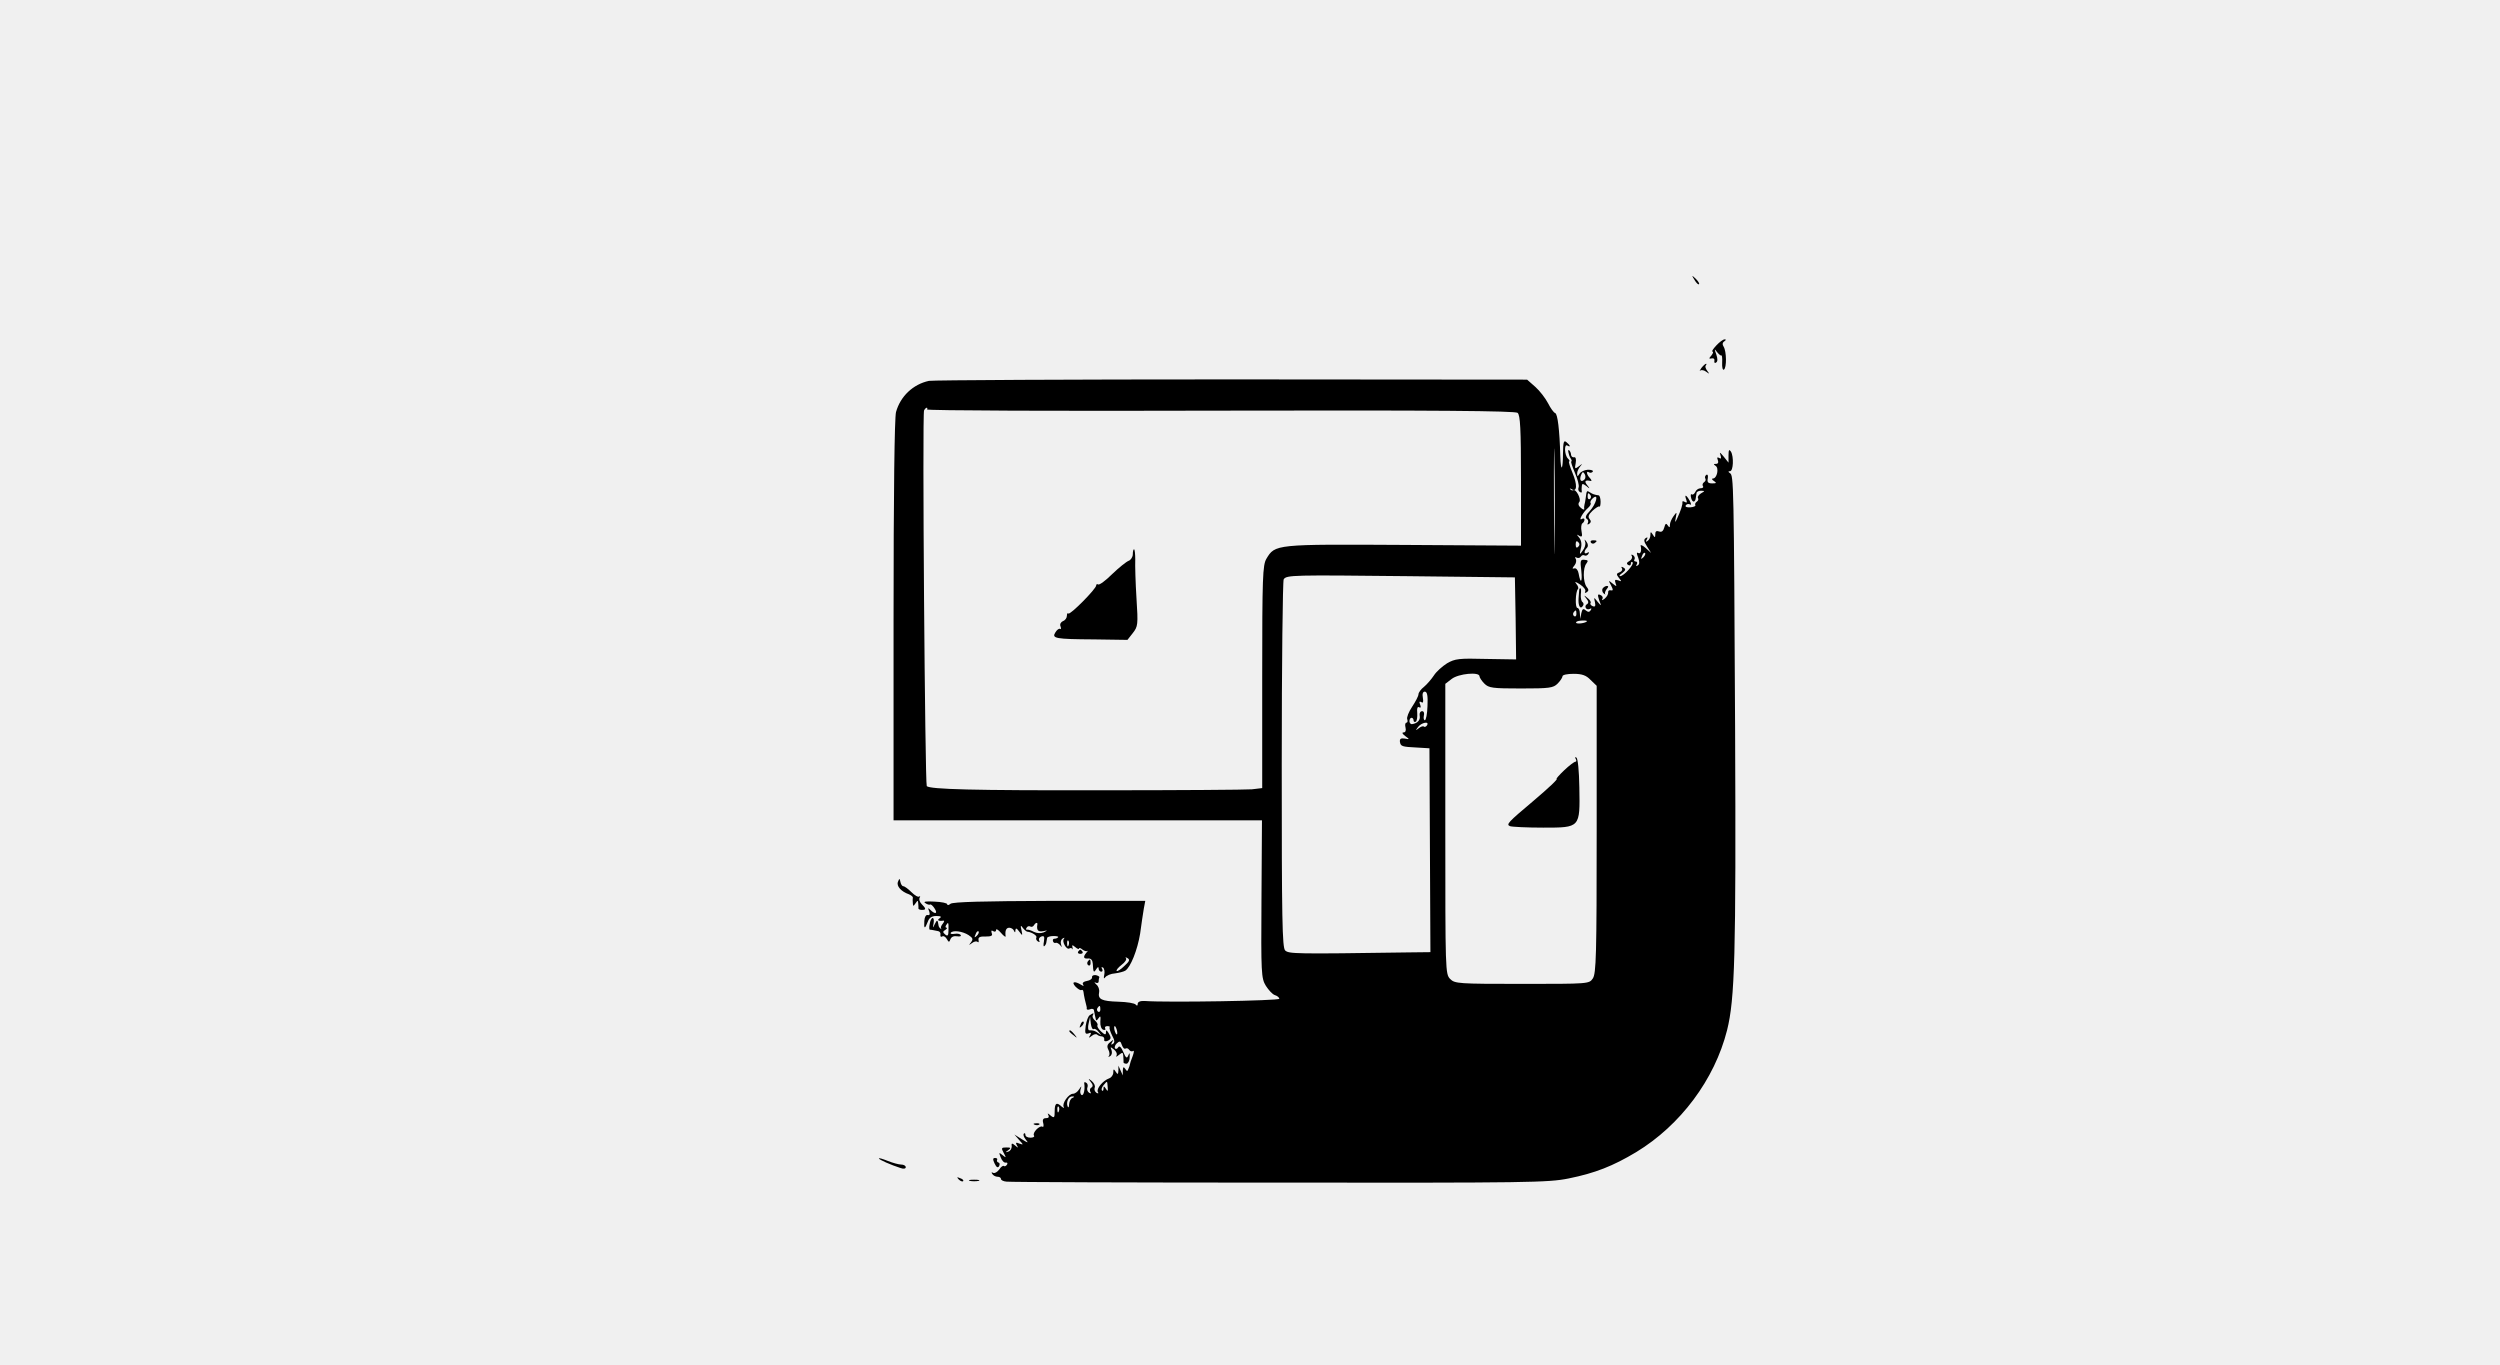
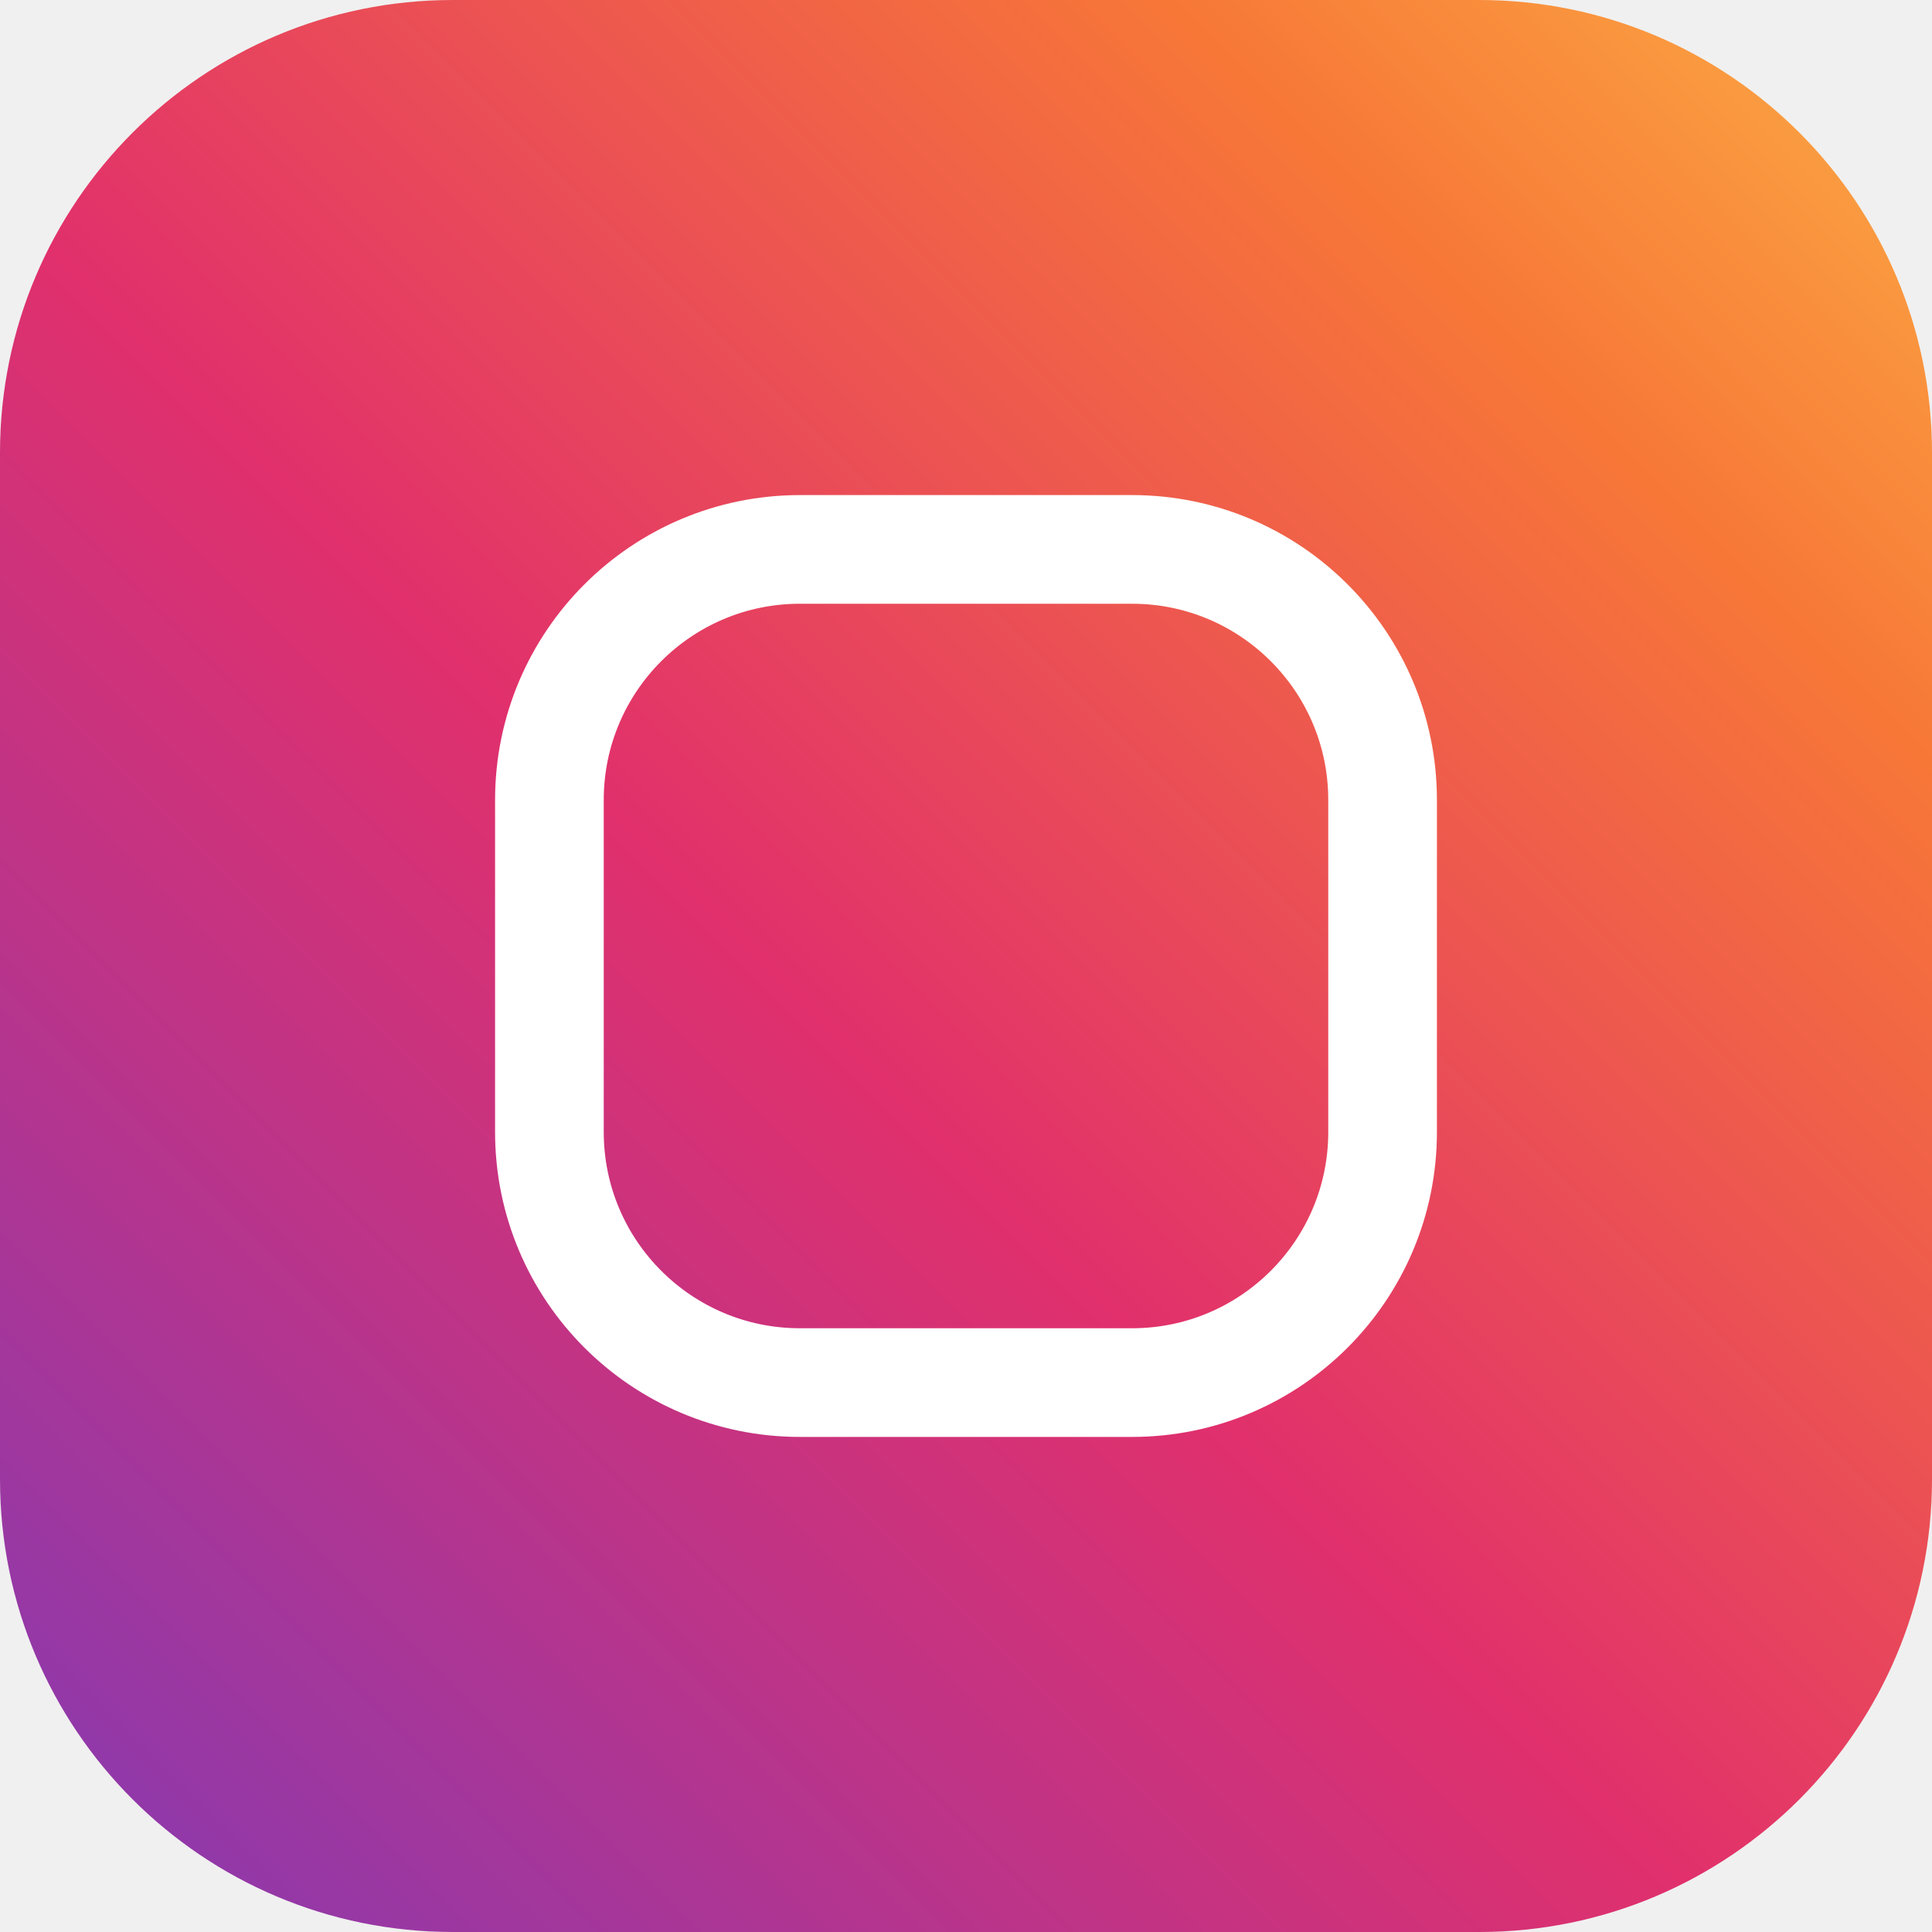
- <svg xmlns="http://www.w3.org/2000/svg" version="1.0" width="1024pt" height="559pt" viewBox="0 0 1024 559" preserveAspectRatio="xMidYMid meet">
-   <g transform="translate(0,559) scale(0.1,-0.1)" fill="#000000" stroke="none">
-     <path d="M6941 4443 c7 -12 15 -20 18 -17 3 2 -3 12 -13 22 -17 16 -18 16 -5 -5z" />
-     <path d="M7030 4175 c-13 -14 -20 -25 -16 -25 5 0 3 -7 -4 -16 -11 -12 -11 -15 1 -12 8 2 13 -3 11 -10 -1 -8 2 -11 7 -7 7 4 7 15 1 33 -9 24 -8 25 3 10 8 -10 16 -16 18 -14 2 3 4 -11 3 -30 -1 -18 2 -31 7 -28 12 7 11 75 -1 94 -6 9 -5 17 3 22 7 5 8 8 1 8 -6 0 -21 -11 -34 -25z" />
-     <path d="M6969 4083 c-7 -10 -9 -15 -5 -11 5 4 16 2 25 -5 14 -10 14 -10 4 4 -7 9 -10 19 -6 22 3 4 4 7 1 7 -3 0 -12 -8 -19 -17z" />
-     <path d="M3805 4030 c-65 -14 -117 -63 -135 -128 -6 -24 -10 -323 -10 -854 l0 -818 755 0 754 0 -2 -322 c-2 -305 -1 -325 18 -356 11 -17 27 -35 37 -38 10 -3 18 -10 18 -15 0 -8 -458 -16 -552 -9 -18 1 -28 -4 -28 -12 0 -8 -3 -9 -8 -3 -4 6 -36 11 -71 12 -69 2 -85 10 -79 39 2 11 -3 25 -12 32 -8 8 -9 11 -2 7 6 -3 12 -1 12 4 0 6 1 14 3 18 1 3 -6 7 -15 9 -10 1 -16 -3 -15 -9 1 -6 -8 -13 -21 -15 -13 -2 -20 -8 -16 -14 5 -7 2 -8 -7 -2 -28 17 -42 13 -24 -7 10 -10 21 -17 25 -14 4 2 7 -1 8 -8 1 -12 9 -48 12 -57 1 -3 2 -8 1 -12 0 -4 6 -5 14 -2 8 4 16 1 16 -5 1 -6 3 -15 4 -21 1 -5 3 -13 4 -17 1 -5 6 -1 11 7 7 11 9 8 7 -14 -1 -18 4 -31 12 -34 8 -2 11 0 8 5 -3 5 0 10 8 10 8 0 13 -2 10 -5 -2 -2 2 -17 10 -33 11 -20 12 -30 3 -35 -7 -5 -8 -3 -3 7 8 12 6 12 -8 0 -12 -9 -14 -18 -7 -31 5 -9 6 -21 2 -25 -4 -5 -2 -5 5 -1 7 4 9 14 6 24 -6 15 -5 15 10 3 9 -7 14 -18 10 -25 -4 -6 1 -5 10 3 15 12 17 11 18 -5 1 -11 1 -22 1 -25 -1 -3 5 -6 12 -6 6 0 13 12 13 26 1 19 0 21 -5 9 -6 -15 -10 -13 -21 13 -9 21 -16 27 -21 19 -4 -7 -10 -8 -13 -4 -3 5 1 15 8 21 11 10 15 9 20 -7 4 -11 10 -18 15 -15 5 3 11 1 15 -5 4 -6 11 -8 16 -5 5 4 4 -6 -2 -22 -6 -15 -11 -30 -11 -33 0 -3 -3 -11 -6 -18 -4 -11 -6 -11 -13 0 -7 10 -9 8 -10 -7 l0 -20 -9 20 -9 20 0 -20 c-1 -17 -3 -17 -11 -5 -8 13 -10 12 -10 -3 0 -10 -8 -21 -17 -24 -26 -9 -54 -44 -46 -56 4 -6 1 -7 -6 -3 -7 5 -10 14 -7 21 3 8 -3 19 -12 27 -15 12 -16 11 -4 -4 9 -11 10 -18 2 -23 -6 -3 -7 -11 -4 -17 5 -7 2 -8 -5 -4 -7 5 -10 14 -7 22 3 7 1 16 -5 19 -5 4 -9 3 -8 -2 4 -24 -2 -53 -11 -48 -5 3 -7 13 -4 23 5 16 5 16 -6 0 -6 -10 -17 -18 -25 -18 -18 0 -46 -40 -38 -54 3 -6 0 -5 -8 1 -21 20 -29 15 -29 -18 0 -28 -2 -30 -17 -18 -11 10 -14 10 -9 2 4 -9 1 -13 -10 -13 -11 0 -15 -6 -11 -20 3 -11 1 -18 -3 -15 -11 7 -42 -24 -35 -36 4 -5 -3 -9 -14 -9 -12 0 -21 5 -21 12 0 6 -3 8 -6 5 -4 -4 -1 -14 7 -24 13 -16 11 -16 -16 1 l-30 19 19 -22 c19 -21 19 -21 1 -15 -14 6 -16 4 -10 -7 7 -12 6 -12 -7 -1 -13 11 -16 10 -14 -4 0 -9 -6 -19 -14 -21 -13 -4 -13 -3 0 6 12 9 11 11 -8 11 -20 0 -22 -2 -11 -22 11 -21 11 -22 -5 -9 -15 12 -15 11 -7 -10 5 -13 14 -23 21 -21 6 1 8 -2 5 -8 -4 -6 -10 -9 -13 -6 -3 3 -12 -3 -19 -14 -8 -11 -19 -17 -25 -14 -7 4 -8 2 -4 -4 4 -7 14 -12 22 -12 8 0 14 -4 14 -9 0 -5 10 -10 23 -11 12 -2 515 -4 1117 -4 1022 -1 1101 0 1185 17 109 22 182 51 277 108 181 110 321 297 372 499 32 128 37 306 33 1230 -5 1020 -6 1042 -21 1052 -8 5 -8 8 0 8 14 0 16 60 4 80 -7 11 -10 8 -10 -15 l0 -30 -20 25 c-15 18 -18 20 -13 6 4 -13 3 -17 -5 -12 -8 5 -10 2 -6 -8 4 -10 1 -16 -7 -16 -11 0 -11 -2 -2 -8 15 -9 6 -52 -11 -52 -6 0 -4 -5 4 -10 12 -8 11 -10 -7 -10 -17 0 -21 5 -18 20 2 12 0 18 -6 15 -5 -4 -7 -10 -4 -15 3 -5 1 -11 -5 -15 -6 -4 -8 -11 -5 -16 4 -5 -1 -9 -10 -9 -8 0 -18 -7 -21 -15 -4 -8 -10 -13 -14 -10 -5 3 -6 -4 -3 -15 5 -20 17 -19 19 1 1 5 2 14 3 19 0 6 9 10 19 10 16 -1 16 -1 -1 -11 -9 -6 -15 -14 -12 -19 3 -5 1 -11 -5 -15 -6 -4 -8 -10 -6 -14 3 -4 -7 -8 -20 -9 -15 -1 -23 2 -19 8 4 6 11 7 17 4 6 -4 6 2 -1 15 -14 25 -23 28 -14 4 4 -11 3 -14 -6 -9 -6 4 -11 4 -10 -1 2 -8 -6 -34 -22 -68 -8 -17 -9 -17 -5 5 5 24 4 24 -9 6 -8 -11 -15 -27 -15 -35 0 -13 -2 -13 -9 -3 -6 10 -10 8 -14 -8 -4 -15 -11 -21 -21 -17 -11 4 -16 1 -16 -11 0 -15 -2 -15 -10 -2 -8 13 -10 13 -10 -2 0 -9 -5 -20 -12 -24 -7 -5 -8 -3 -3 6 5 9 4 11 -4 6 -9 -6 -8 -14 5 -34 l17 -27 -22 20 c-12 11 -22 15 -21 10 5 -21 0 -36 -10 -30 -7 4 -7 -2 0 -19 6 -17 6 -27 -2 -32 -7 -4 -8 -3 -4 4 4 7 2 12 -4 12 -6 0 -9 4 -5 9 3 5 0 13 -6 17 -7 4 -9 3 -5 -4 3 -6 -1 -15 -10 -20 -11 -6 -13 -11 -5 -16 6 -4 11 -2 11 5 0 7 3 9 7 6 8 -8 -36 -57 -51 -57 -5 0 -2 6 9 13 14 11 15 16 5 22 -8 5 -11 4 -7 -2 4 -6 0 -14 -9 -17 -14 -5 -14 -9 -3 -23 12 -15 12 -16 -3 -10 -13 4 -15 2 -11 -11 6 -15 5 -16 -12 -2 -17 14 -18 14 -6 -8 9 -18 9 -22 -1 -20 -7 2 -12 -2 -11 -9 1 -6 -5 -17 -14 -25 -9 -7 -14 -8 -10 -2 4 7 0 14 -8 17 -11 5 -12 1 -5 -21 10 -26 10 -26 -6 -7 -16 20 -16 20 -11 -2 3 -15 1 -20 -9 -16 -8 3 -12 9 -9 13 3 4 -3 14 -13 21 -15 13 -16 12 -4 -3 9 -11 10 -18 2 -23 -6 -3 -8 -11 -4 -16 3 -5 10 -6 16 -3 7 4 8 2 4 -5 -6 -9 -11 -9 -21 -1 -10 9 -14 6 -18 -12 l-4 -23 -2 23 c0 12 -5 22 -10 22 -10 0 -8 66 2 77 4 3 1 13 -6 21 -9 11 -5 11 15 -2 15 -10 25 -23 21 -29 -3 -6 -1 -7 6 -3 9 6 9 11 0 22 -15 19 -16 78 -1 96 8 11 7 14 -8 15 -17 2 -18 -4 -13 -45 5 -47 -3 -57 -11 -11 -2 13 -10 23 -17 21 -10 -3 -10 0 0 12 7 8 9 21 5 27 -4 7 -3 9 4 5 6 -3 13 -2 17 4 4 6 10 8 15 5 5 -3 12 0 16 6 4 8 3 9 -4 5 -14 -9 -16 6 -2 20 6 6 5 15 -1 24 -10 13 -10 13 -6 0 3 -9 -2 -25 -10 -35 -13 -19 -14 -18 -8 8 5 17 2 33 -6 44 -12 14 -12 16 0 8 11 -6 13 -2 9 19 -3 14 -1 29 3 32 5 3 9 10 9 15 0 6 -5 7 -11 3 -16 -9 6 29 25 45 9 8 14 17 11 21 -3 4 2 13 10 20 25 21 13 -25 -14 -54 -15 -15 -19 -26 -12 -31 6 -3 8 -11 5 -17 -4 -7 -2 -8 5 -4 8 6 9 12 2 20 -8 9 -4 19 12 34 13 12 26 20 28 17 3 -2 5 7 5 20 0 14 -4 26 -8 26 -19 3 -24 5 -35 12 -14 9 -14 8 -18 -23 -1 -11 -4 -23 -5 -27 -1 -5 -2 -12 -1 -17 1 -5 -5 -4 -14 4 -10 8 -12 17 -6 24 9 11 -14 55 -25 48 -3 -2 -9 0 -12 4 -4 4 -1 4 6 0 22 -13 23 19 3 67 -11 26 -17 47 -14 47 4 0 2 5 -5 12 -14 14 -16 62 -2 53 15 -9 12 1 -4 14 -11 9 -13 1 -14 -45 0 -71 -9 -81 -11 -12 -3 108 -11 173 -21 176 -6 2 -19 20 -29 40 -11 21 -34 51 -52 67 l-34 30 -1210 1 c-665 0 -1223 -3 -1240 -6z m-8 -117 c-3 -5 537 -7 1200 -5 888 2 1209 -1 1219 -9 11 -9 14 -65 14 -278 l0 -266 -480 3 c-528 3 -527 3 -563 -57 -15 -26 -17 -73 -17 -484 l0 -455 -42 -5 c-24 -2 -302 -4 -618 -4 -525 -1 -700 4 -714 17 -7 8 -19 1527 -11 1539 3 6 8 11 11 11 3 0 3 -3 1 -7z m2570 -550 c-1 -98 -2 -20 -2 172 -1 193 1 273 2 178 2 -94 2 -252 0 -350z m148 198 c3 -5 2 -12 -3 -15 -5 -3 -9 1 -9 9 0 17 3 19 12 6z m-51 -211 c-6 -6 -10 -3 -10 10 0 13 4 16 10 10 7 -7 7 -13 0 -20z m267 -43 c-10 -9 -11 -8 -5 6 3 10 9 15 12 12 3 -3 0 -11 -7 -18z m-523 -250 l2 -168 -123 2 c-111 3 -127 1 -160 -18 -19 -12 -44 -34 -54 -50 -10 -15 -28 -36 -40 -46 -13 -10 -23 -24 -23 -31 0 -7 -12 -30 -26 -51 -14 -21 -23 -44 -20 -51 3 -8 1 -14 -3 -14 -5 0 -7 -9 -4 -20 3 -12 0 -20 -8 -20 -8 0 -5 -6 7 -15 19 -14 18 -14 -3 -10 -15 2 -20 -1 -19 -13 3 -19 7 -21 71 -24 l50 -3 2 -418 2 -417 -87 -1 c-471 -7 -493 -6 -508 8 -12 12 -14 127 -14 761 0 411 4 752 8 759 11 18 38 18 507 13 l440 -5 3 -168z m249 18 c0 -8 -4 -12 -9 -9 -5 3 -6 10 -3 15 9 13 12 11 12 -6z m43 -29 c0 -7 -40 -14 -44 -7 -3 4 6 8 20 9 13 1 24 0 24 -2z m-440 -226 c0 -5 9 -19 20 -30 18 -18 33 -20 150 -20 117 0 132 2 150 20 11 11 20 25 20 30 0 6 20 10 45 10 35 0 52 -6 70 -25 l25 -24 0 -588 c0 -517 -2 -591 -16 -611 -15 -22 -17 -22 -290 -22 -261 0 -275 1 -294 20 -20 20 -20 33 -20 614 l0 595 26 20 c28 22 114 30 114 11z m-213 -122 c-1 -32 -6 -58 -11 -58 -4 0 -6 8 -4 18 3 11 0 19 -7 19 -7 0 -12 -8 -10 -18 4 -18 -9 -32 -31 -35 -6 -1 -11 5 -11 12 0 8 4 14 9 14 4 0 8 -5 8 -11 0 -5 4 -8 9 -5 5 3 7 19 6 36 -2 19 1 27 8 23 6 -4 8 0 4 11 -5 11 -3 15 5 10 7 -5 9 1 6 18 -3 16 0 25 8 25 10 0 13 -17 11 -59z m-2 -79 c-4 -6 -10 -8 -13 -5 -3 3 -12 0 -21 -7 -14 -11 -14 -10 -2 6 14 18 47 24 36 6z m-1338 -1164 c0 -8 -4 -12 -9 -9 -5 3 -6 10 -3 15 9 13 12 11 12 -6z m69 -91 c1 -9 0 -13 -4 -10 -3 4 -7 14 -8 22 -1 9 0 13 4 10 3 -4 7 -14 8 -22z m-39 -226 c2 -18 0 -20 -7 -8 -8 12 -10 13 -10 1 0 -8 -3 -11 -6 -8 -4 4 -1 13 6 22 16 19 15 19 17 -7z m-144 -45 c-7 -2 -13 -14 -14 -26 0 -12 -3 -16 -6 -9 -7 18 4 42 19 41 10 0 10 -2 1 -6z m-56 -55 c-3 -8 -6 -5 -6 6 -1 11 2 17 5 13 3 -3 4 -12 1 -19z" />
-     <path d="M4640 3320 c0 -11 -8 -24 -17 -27 -10 -4 -40 -28 -67 -54 -27 -27 -53 -46 -58 -43 -4 3 -8 1 -8 -4 0 -14 -107 -122 -114 -115 -3 4 -6 -1 -6 -9 0 -9 -7 -19 -16 -22 -9 -4 -14 -13 -10 -22 3 -8 2 -13 -2 -10 -4 3 -13 -4 -19 -14 -16 -25 -2 -28 160 -29 l135 -2 22 28 c21 27 22 34 15 143 -4 63 -6 134 -5 158 0 23 -2 42 -5 42 -3 0 -5 -9 -5 -20z" />
-     <path d="M6454 2482 c4 -7 3 -12 -1 -12 -5 0 -26 -16 -46 -35 -20 -19 -34 -35 -31 -35 7 0 -32 -37 -97 -92 -102 -86 -111 -95 -94 -102 9 -3 70 -6 136 -6 152 0 151 -1 148 164 -1 68 -6 119 -12 123 -6 3 -7 1 -3 -5z" />
-     <path d="M6424 3738 c1 -7 5 -19 9 -25 5 -7 6 -13 3 -13 -3 0 4 -21 15 -47 11 -25 18 -52 15 -59 -3 -8 -1 -16 5 -19 5 -4 9 -3 8 2 -1 4 -1 14 0 22 1 11 4 11 19 0 15 -13 16 -12 3 4 -13 16 -8 22 14 17 6 -1 4 4 -2 11 -15 15 -17 33 -4 24 5 -3 12 -1 15 3 3 5 -6 8 -20 8 -14 -1 -29 -8 -34 -16 -8 -13 -10 -13 -10 1 0 8 6 21 13 29 10 12 9 12 -6 0 -16 -12 -18 -11 -13 13 3 17 0 26 -7 24 -6 -1 -11 3 -12 10 0 6 -3 14 -7 18 -3 4 -6 1 -4 -7z m66 -112 c-14 -14 -22 -2 -14 18 5 14 9 15 15 4 4 -7 4 -17 -1 -22z" />
-     <path d="M6516 3368 c3 -5 10 -6 15 -3 13 9 11 12 -6 12 -8 0 -12 -4 -9 -9z" />
-     <path d="M6564 3179 c-3 -6 -1 -15 5 -20 6 -5 9 -6 6 -3 -3 4 0 13 6 21 8 9 8 13 1 13 -6 0 -14 -5 -18 -11z" />
-     <path d="M6469 3178 c0 -2 -2 -18 -3 -36 -3 -33 7 -51 18 -33 4 5 2 12 -2 15 -5 3 -8 17 -7 31 2 14 1 25 -1 25 -2 0 -4 -1 -5 -2z" />
-     <path d="M3678 1978 c-7 -17 13 -40 45 -51 9 -4 17 -10 16 -14 -1 -4 -1 -15 0 -23 1 -13 2 -13 11 0 9 13 10 13 11 0 1 -8 1 -18 1 -21 -1 -3 6 -6 14 -6 18 0 18 5 -1 24 -8 8 -12 20 -8 26 3 7 3 9 -1 5 -5 -4 -19 4 -33 18 -13 13 -28 24 -33 24 -5 0 -10 8 -12 18 -3 15 -4 15 -10 0z" />
-     <path d="M3790 1891 c8 -6 17 -8 20 -6 3 2 11 -5 18 -16 14 -21 3 -26 -17 -6 -10 10 -11 8 -5 -6 4 -12 2 -17 -6 -15 -7 2 -13 -8 -14 -24 -2 -34 2 -35 14 -4 6 17 16 24 35 24 19 0 23 -3 14 -9 -13 -8 -5 -13 15 -10 5 1 4 -4 -2 -12 -7 -8 -10 -17 -7 -20 3 -4 2 -4 -2 -1 -5 3 -9 10 -9 15 -3 22 -6 23 -15 4 -9 -19 -9 -18 -5 3 2 12 1 22 -4 22 -4 0 -10 -11 -12 -25 -3 -13 -2 -24 1 -23 3 0 9 -1 14 -2 4 -1 13 -3 20 -4 6 -1 11 -8 9 -15 -1 -7 2 -10 7 -7 5 4 14 -1 19 -10 8 -14 10 -15 15 -1 4 10 14 14 27 12 11 -2 18 0 15 5 -3 5 -14 7 -25 5 -12 -2 -18 0 -16 4 8 12 48 7 73 -9 18 -12 20 -17 10 -30 -10 -13 -10 -13 4 -3 9 7 19 9 23 5 4 -4 6 0 4 8 -2 11 6 15 29 14 23 0 30 3 25 14 -3 10 -1 13 6 8 7 -4 12 -2 12 5 0 6 9 1 20 -12 11 -13 20 -19 19 -14 -3 23 2 35 15 35 8 0 17 -6 19 -12 4 -9 6 -9 6 1 1 11 5 10 16 -5 13 -18 14 -18 9 6 -5 19 -3 22 5 10 6 -8 14 -15 18 -16 20 -2 42 -17 38 -24 -3 -5 0 -12 6 -16 7 -4 9 -3 6 3 -4 6 0 14 8 17 12 4 14 0 11 -20 -3 -15 -2 -23 2 -19 4 3 8 11 8 16 1 5 2 13 3 17 0 4 12 8 26 8 13 0 22 -2 19 -5 -3 -4 -10 -6 -15 -6 -5 0 -8 -4 -6 -10 1 -5 6 -9 11 -7 5 2 13 -3 19 -10 6 -10 7 -8 3 4 -3 10 0 20 7 24 7 4 9 4 5 -1 -10 -10 10 -47 22 -40 4 3 10 2 13 -2 2 -5 2 -2 0 6 -3 11 -1 12 12 1 8 -7 15 -9 15 -5 0 4 6 2 13 -4 8 -6 17 -9 21 -6 3 3 2 -1 -4 -7 -15 -18 -12 -26 7 -24 12 1 18 -7 19 -21 2 -37 4 -39 14 -23 6 10 10 11 10 3 0 -7 5 -13 11 -13 5 0 7 5 3 12 -4 6 -3 8 4 5 5 -4 8 -17 5 -30 -3 -14 -2 -18 4 -10 5 7 23 15 40 16 16 2 35 7 42 11 22 14 50 85 61 152 5 38 12 84 15 102 l6 32 -393 0 c-264 -1 -396 -4 -405 -12 -7 -6 -13 -7 -13 -2 0 5 -24 10 -53 11 -35 2 -47 0 -37 -6z m95 -110 c0 -23 -3 -27 -13 -19 -11 9 -11 13 0 19 7 5 9 9 5 9 -5 0 -5 5 -2 10 9 15 11 13 10 -19z m364 22 c-4 -23 3 -31 24 -27 20 4 20 4 2 -5 -13 -5 -27 -4 -40 2 -11 6 -24 10 -28 9 -5 -1 -6 2 -2 8 3 6 10 8 15 5 5 -3 11 -1 15 5 7 12 16 13 14 3z m-248 -46 c-10 -9 -11 -8 -5 6 3 10 9 15 12 12 3 -3 0 -11 -7 -18z m376 -39 c-3 -8 -6 -5 -6 6 -1 11 2 17 5 13 3 -3 4 -12 1 -19z m228 -85 c-14 -14 -29 -23 -31 -20 -3 3 6 14 20 25 14 10 22 23 18 27 -4 5 -1 5 7 0 10 -6 7 -13 -14 -32z" />
-     <path d="M4416 1692 c-3 -5 1 -9 9 -9 8 0 12 4 9 9 -3 4 -7 8 -9 8 -2 0 -6 -4 -9 -8z" />
-     <path d="M4455 1651 c-3 -5 -2 -12 3 -15 5 -3 9 1 9 9 0 17 -3 19 -12 6z" />
-     <path d="M4464 1432 c-7 -4 -14 -24 -17 -44 -4 -30 -2 -35 11 -31 11 5 13 3 7 -8 -7 -11 -6 -12 7 -2 8 7 18 9 22 5 4 -4 13 -7 19 -7 7 -1 11 -6 10 -13 -2 -6 4 -9 12 -6 17 7 18 13 5 34 -8 12 -10 12 -10 1 0 -11 -5 -10 -20 4 -11 10 -17 21 -15 25 3 4 -2 13 -10 20 -8 7 -12 16 -9 21 6 11 3 11 -12 1z m16 -57 c4 3 14 -3 21 -13 12 -15 12 -15 -1 -5 -15 11 -20 13 -39 13 -4 0 -6 12 -2 28 l6 27 3 -28 c2 -15 7 -25 12 -22z" />
-     <path d="M4426 1393 c-6 -14 -5 -15 5 -6 7 7 10 15 7 18 -3 3 -9 -2 -12 -12z" />
-     <path d="M4380 1366 c0 -2 8 -10 18 -17 15 -13 16 -12 3 4 -13 16 -21 21 -21 13z" />
-     <path d="M4238 983 c7 -3 16 -2 19 1 4 3 -2 6 -13 5 -11 0 -14 -3 -6 -6z" />
-     <path d="M3600 845 c0 -5 50 -27 88 -39 13 -5 22 -3 22 3 0 6 -8 11 -19 11 -10 0 -35 7 -55 15 -20 8 -36 13 -36 10z" />
-     <path d="M4074 824 c7 -15 13 -19 18 -11 4 7 3 14 -2 15 -6 2 -8 7 -6 11 3 4 -1 8 -8 8 -10 0 -10 -6 -2 -23z" />
-     <path d="M3927 759 c7 -7 15 -10 18 -7 3 3 -2 9 -12 12 -14 6 -15 5 -6 -5z" />
-     <path d="M3973 753 c9 -2 25 -2 35 0 9 3 1 5 -18 5 -19 0 -27 -2 -17 -5z" />
-   </g>
+ <svg xmlns="http://www.w3.org/2000/svg" viewBox="0 0 64 64">
+   <defs>
+     <linearGradient id="g" x1="0" y1="1" x2="1" y2="0">
+       <stop offset="0" stop-color="#833ab4" />
+       <stop offset="0.45" stop-color="#e1306c" />
+       <stop offset="0.8" stop-color="#f77737" />
+       <stop offset="1" stop-color="#fcaf45" />
+     </linearGradient>
+   </defs>
+   <rect width="64" height="64" rx="15" fill="url(#g)" />
+   <rect x="18.2" y="18.2" width="27.6" height="27.6" rx="8.3" fill="none" stroke="#fff" stroke-width="3.6" />
</svg>
